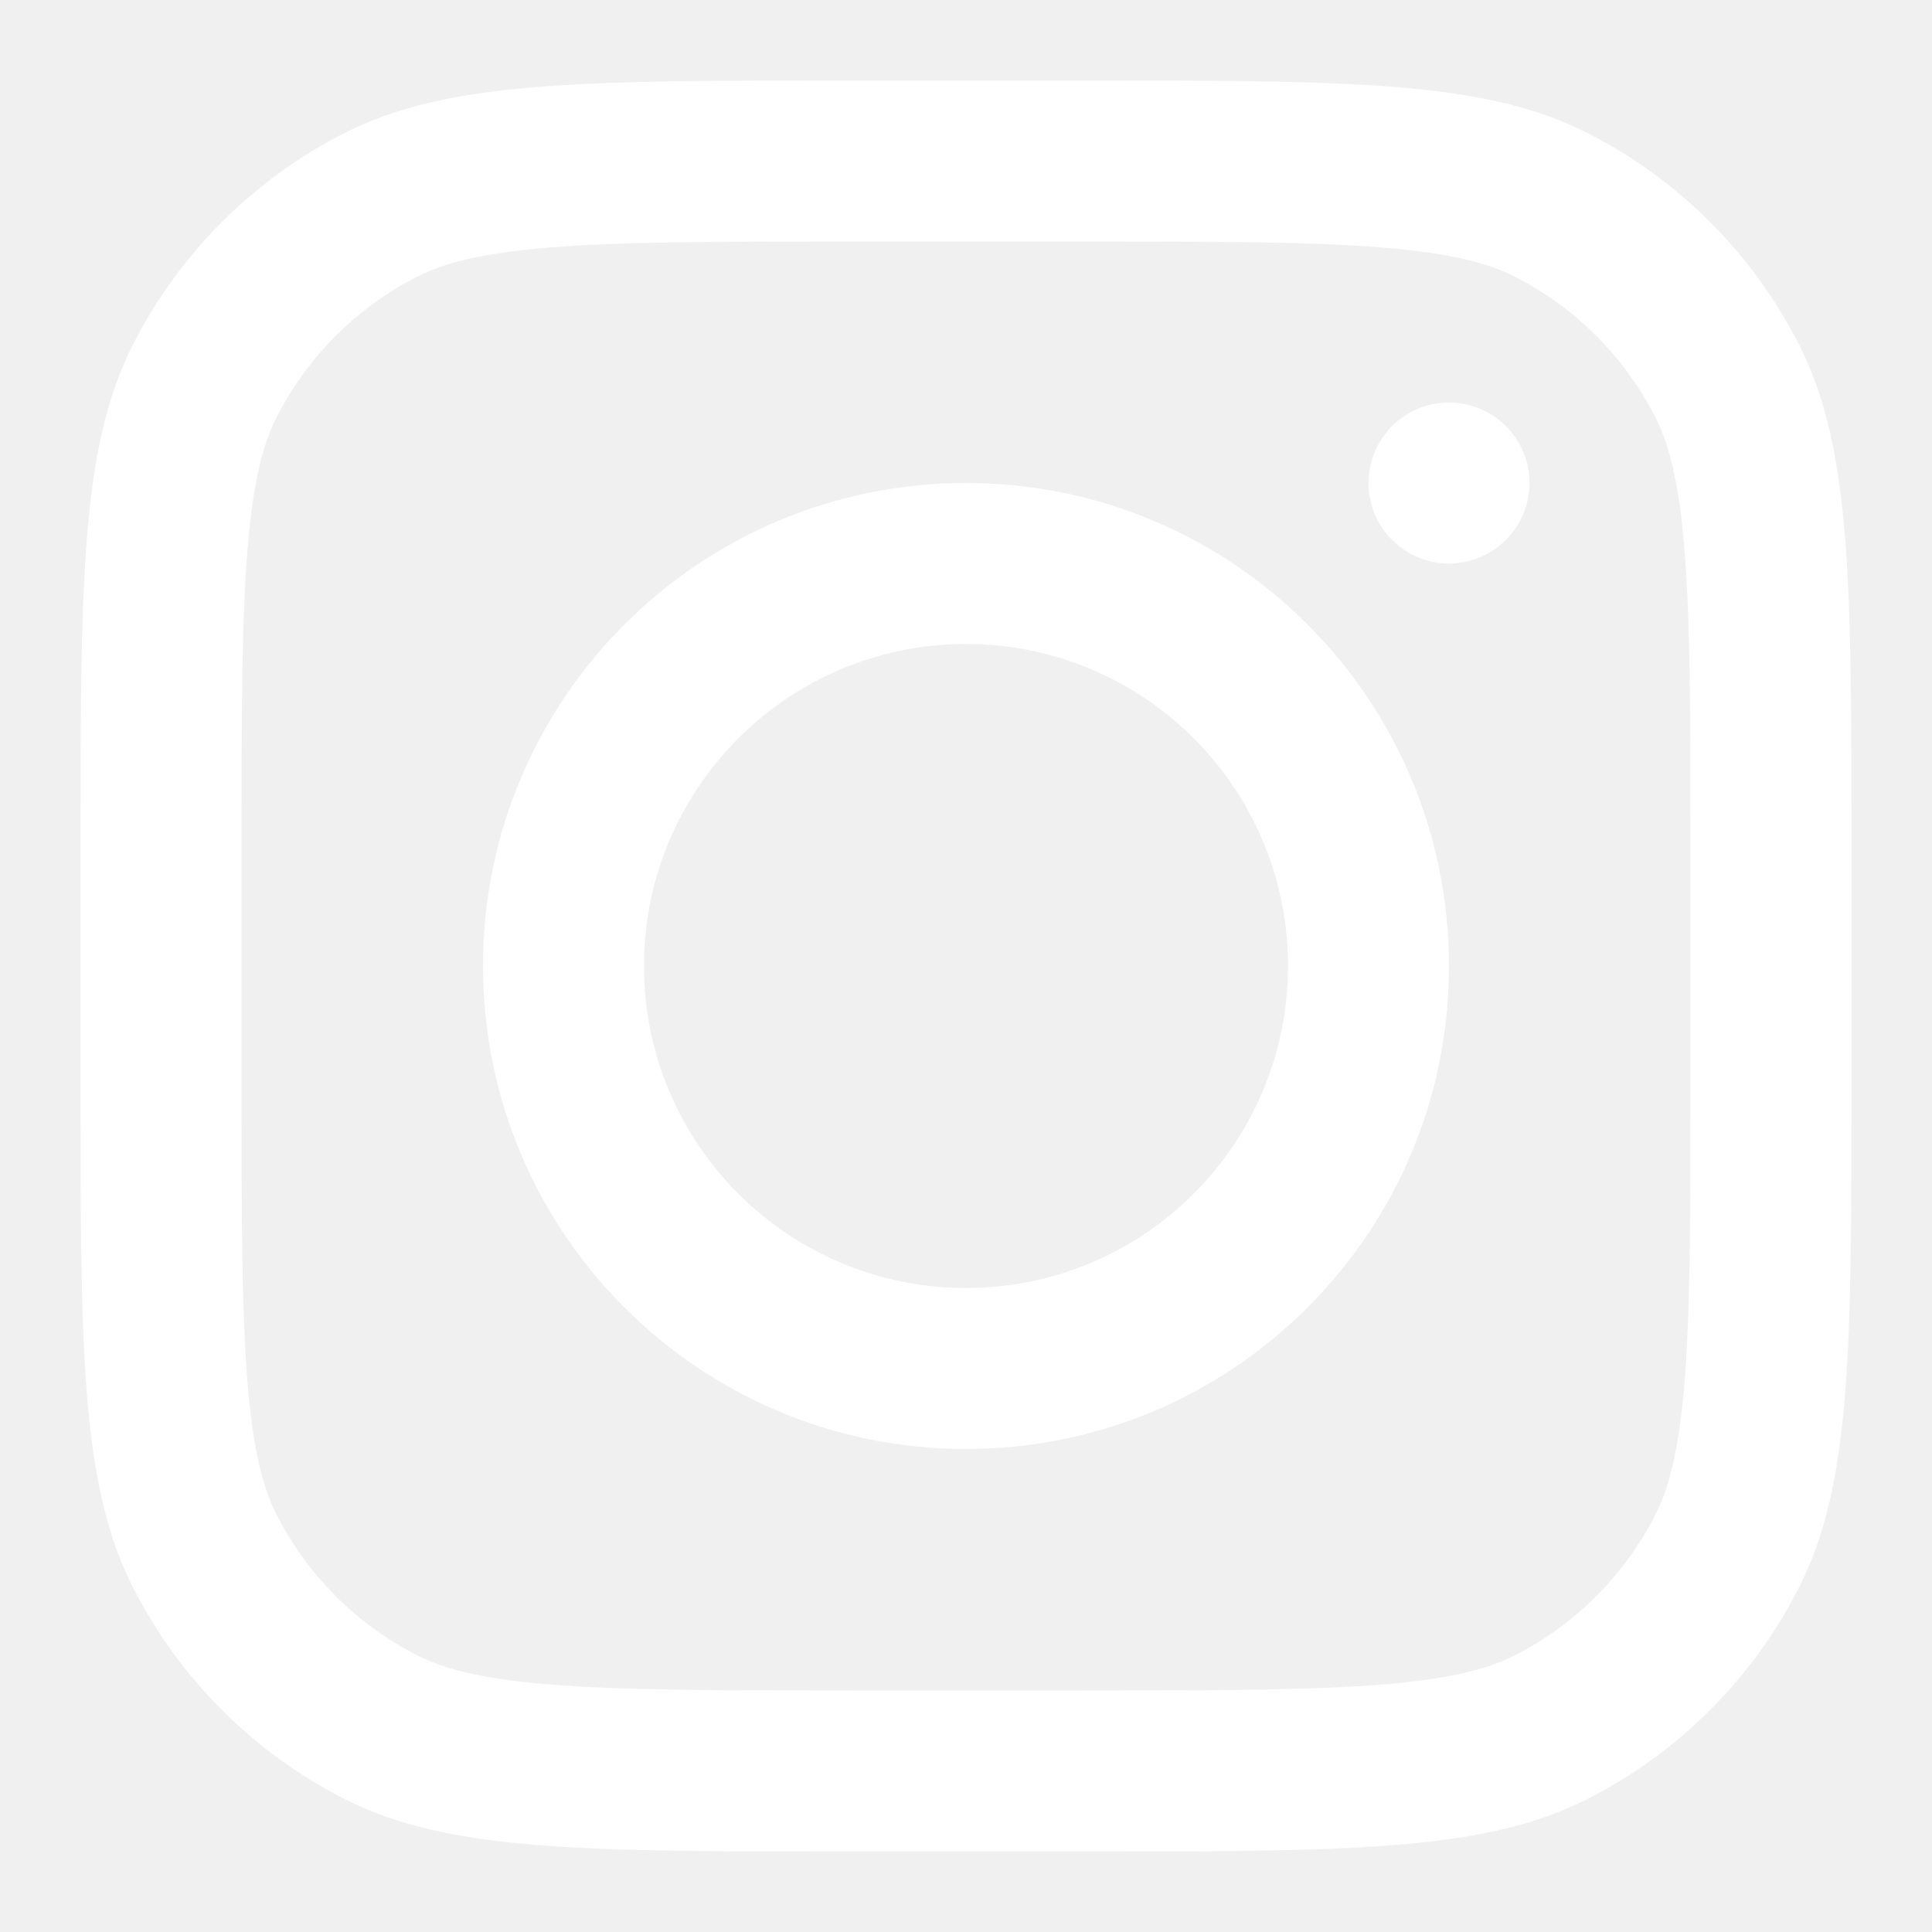
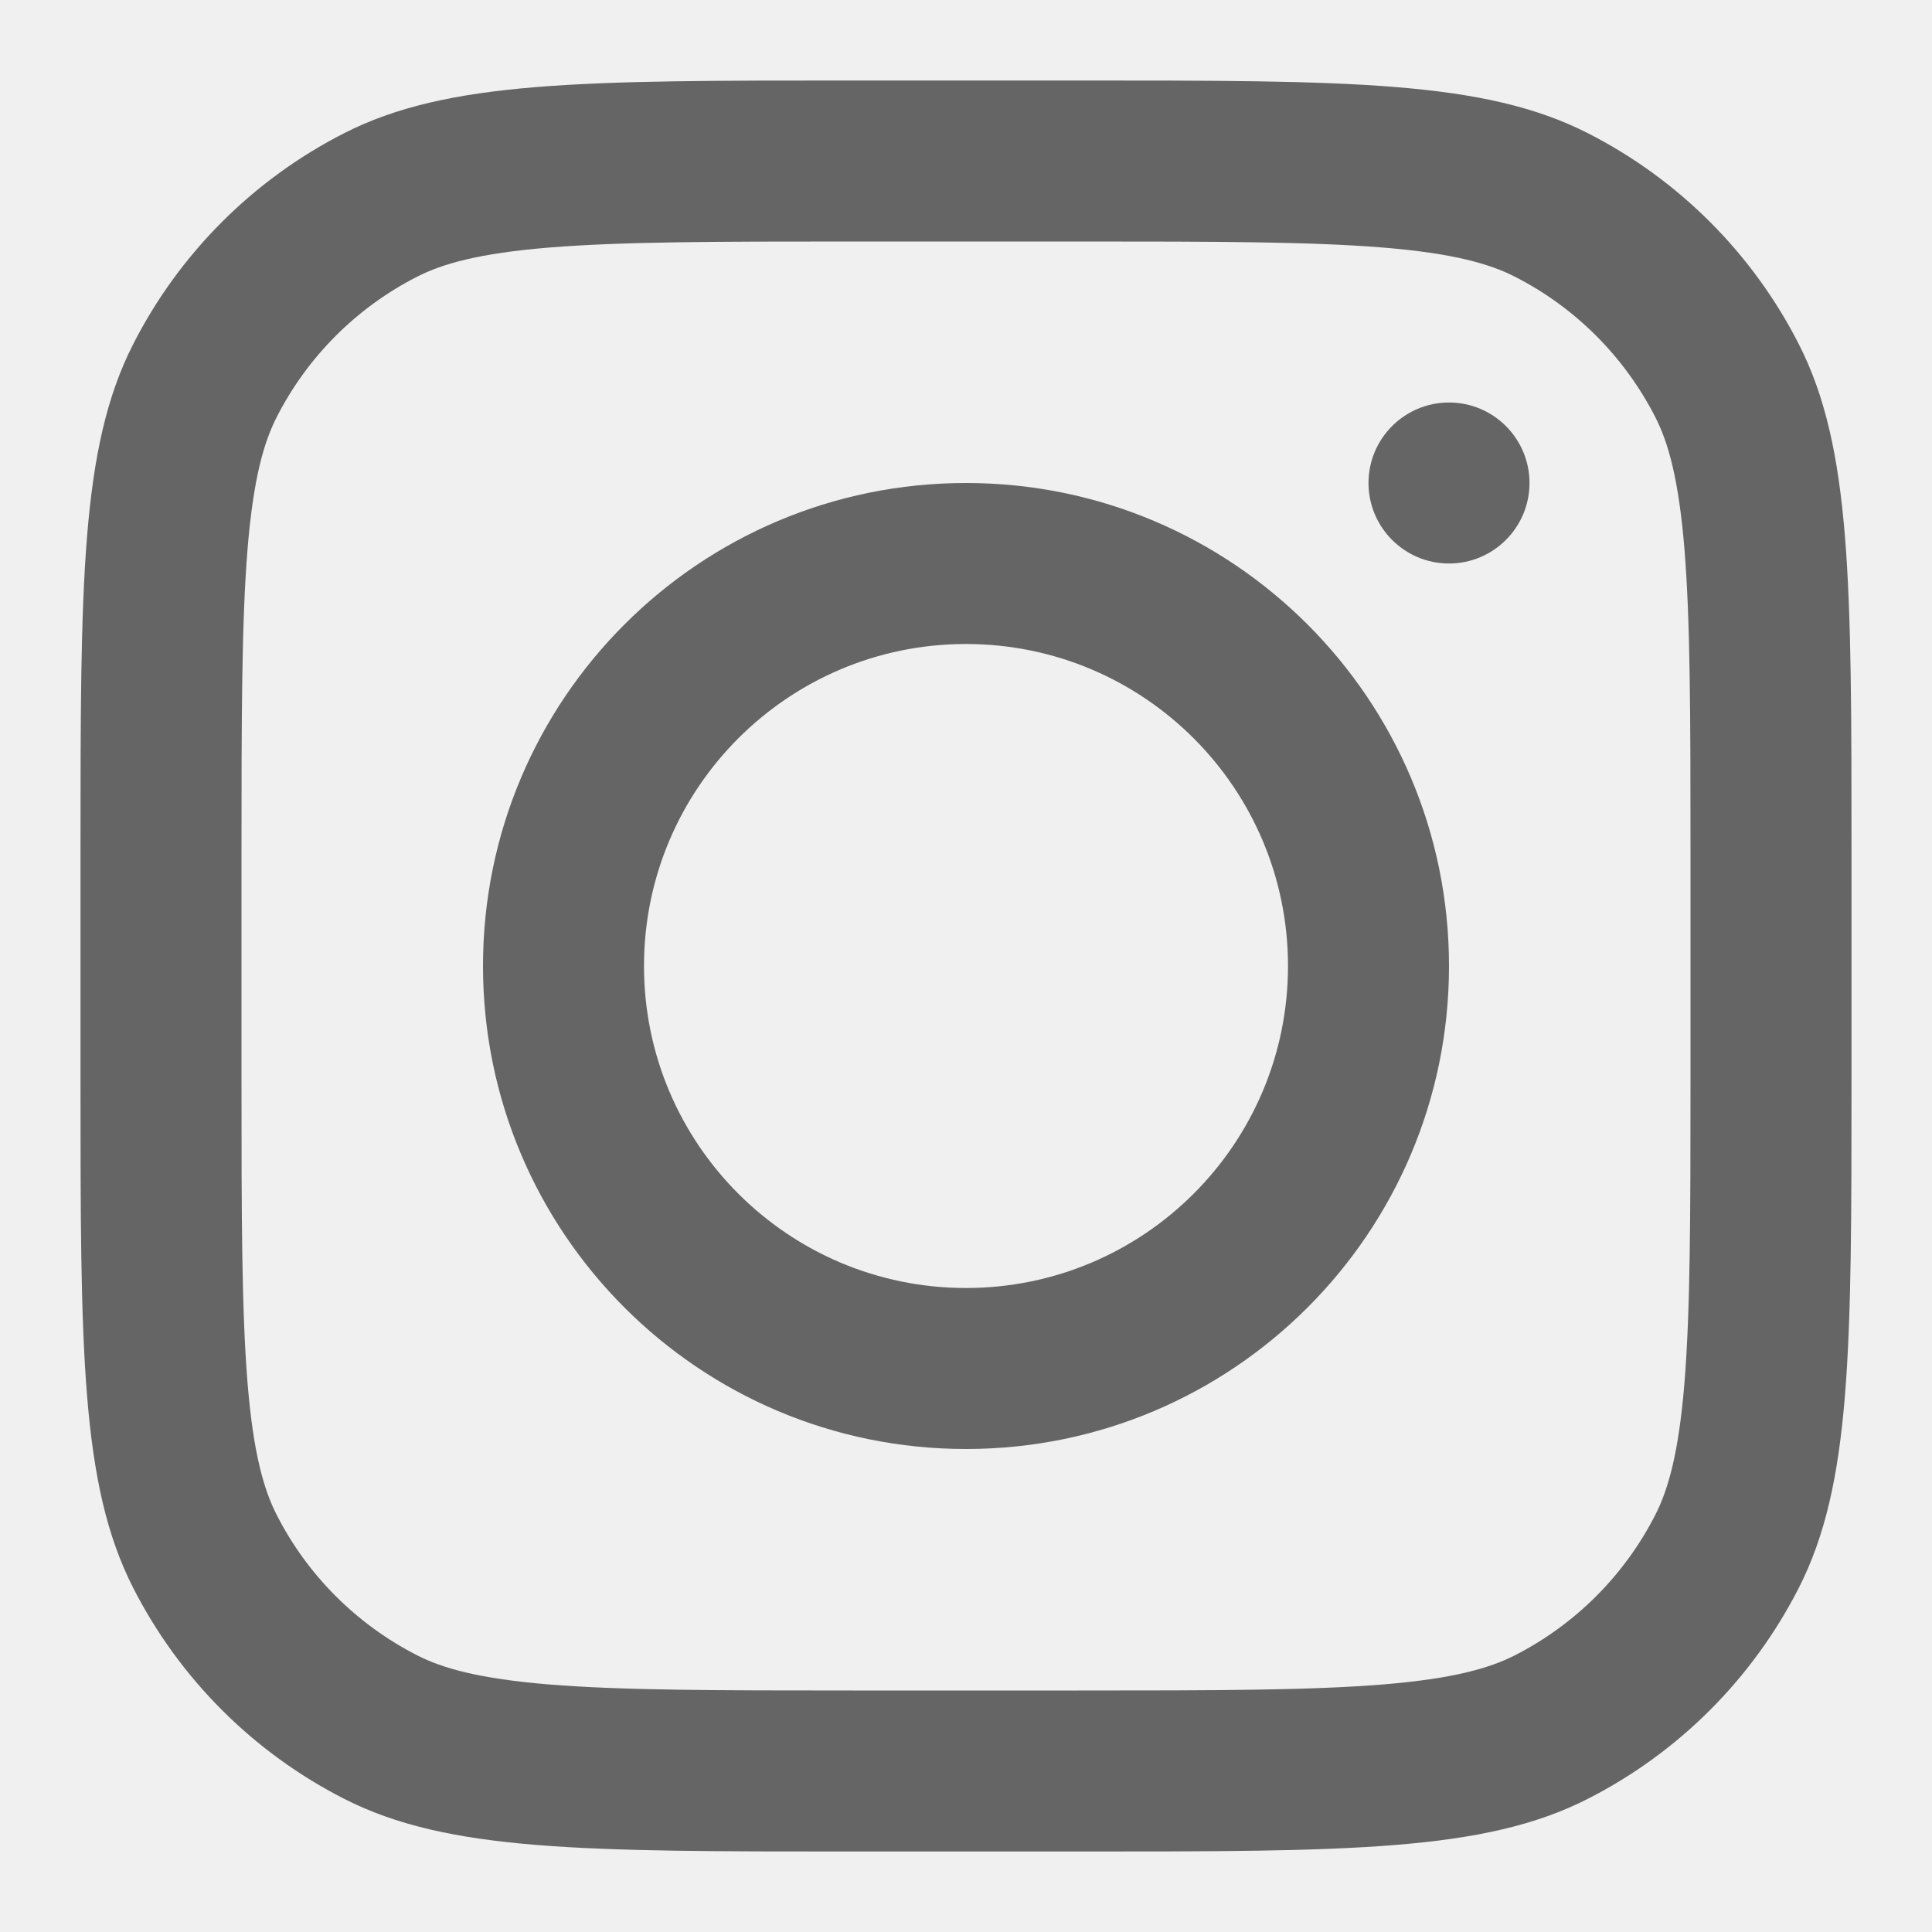
<svg xmlns="http://www.w3.org/2000/svg" width="800px" height="800px" viewBox="0 0 24 24" fill="none">
  <g id="SVGRepo_bgCarrier" stroke-width="0" />
  <g id="SVGRepo_tracerCarrier" stroke-linecap="round" stroke-linejoin="round" />
  <g id="SVGRepo_iconCarrier">
-     <path fill-rule="evenodd" clip-rule="evenodd" d="M12 18C15.314 18 18 15.314 18 12C18 8.686 15.314 6 12 6C8.686 6 6 8.686 6 12C6 15.314 8.686 18 12 18ZM12 16C14.209 16 16 14.209 16 12C16 9.791 14.209 8 12 8C9.791 8 8 9.791 8 12C8 14.209 9.791 16 12 16Z" fill="#ffffff" />
-     <path d="M18 5C17.448 5 17 5.448 17 6C17 6.552 17.448 7 18 7C18.552 7 19 6.552 19 6C19 5.448 18.552 5 18 5Z" fill="#ffffff" />
-     <path fill-rule="evenodd" clip-rule="evenodd" d="M1.654 4.276C1 5.56 1 7.24 1 10.6V13.4C1 16.76 1 18.441 1.654 19.724C2.229 20.853 3.147 21.771 4.276 22.346C5.56 23 7.24 23 10.6 23H13.4C16.76 23 18.441 23 19.724 22.346C20.853 21.771 21.771 20.853 22.346 19.724C23 18.441 23 16.76 23 13.4V10.6C23 7.24 23 5.56 22.346 4.276C21.771 3.147 20.853 2.229 19.724 1.654C18.441 1 16.76 1 13.4 1H10.6C7.24 1 5.56 1 4.276 1.654C3.147 2.229 2.229 3.147 1.654 4.276ZM13.4 3H10.6C8.887 3 7.722 3.002 6.822 3.075C5.945 3.147 5.497 3.277 5.184 3.436C4.431 3.819 3.819 4.431 3.436 5.184C3.277 5.497 3.147 5.945 3.075 6.822C3.002 7.722 3 8.887 3 10.6V13.4C3 15.113 3.002 16.278 3.075 17.178C3.147 18.055 3.277 18.503 3.436 18.816C3.819 19.569 4.431 20.18 5.184 20.564C5.497 20.723 5.945 20.853 6.822 20.925C7.722 20.998 8.887 21 10.6 21H13.4C15.113 21 16.278 20.998 17.178 20.925C18.055 20.853 18.503 20.723 18.816 20.564C19.569 20.18 20.18 19.569 20.564 18.816C20.723 18.503 20.853 18.055 20.925 17.178C20.998 16.278 21 15.113 21 13.4V10.6C21 8.887 20.998 7.722 20.925 6.822C20.853 5.945 20.723 5.497 20.564 5.184C20.18 4.431 19.569 3.819 18.816 3.436C18.503 3.277 18.055 3.147 17.178 3.075C16.278 3.002 15.113 3 13.4 3Z" fill="#ffffff" />
+     <path fill-rule="evenodd" clip-rule="evenodd" d="M12 18C15.314 18 18 15.314 18 12C18 8.686 15.314 6 12 6C8.686 6 6 8.686 6 12C6 15.314 8.686 18 12 18ZM12 16C14.209 16 16 14.209 16 12C16 9.791 14.209 8 12 8C9.791 8 8 9.791 8 12C8 14.209 9.791 16 12 16Z" fill="#656565" />
+     <path d="M18 5C17.448 5 17 5.448 17 6C17 6.552 17.448 7 18 7C18.552 7 19 6.552 19 6C19 5.448 18.552 5 18 5Z" fill="#656565" />
+     <path fill-rule="evenodd" clip-rule="evenodd" d="M1.654 4.276C1 5.56 1 7.24 1 10.6V13.4C1 16.76 1 18.441 1.654 19.724C2.229 20.853 3.147 21.771 4.276 22.346C5.56 23 7.24 23 10.6 23H13.4C16.76 23 18.441 23 19.724 22.346C20.853 21.771 21.771 20.853 22.346 19.724C23 18.441 23 16.76 23 13.4V10.6C23 7.24 23 5.56 22.346 4.276C21.771 3.147 20.853 2.229 19.724 1.654C18.441 1 16.76 1 13.4 1H10.6C7.24 1 5.56 1 4.276 1.654C3.147 2.229 2.229 3.147 1.654 4.276ZM13.4 3H10.6C8.887 3 7.722 3.002 6.822 3.075C5.945 3.147 5.497 3.277 5.184 3.436C4.431 3.819 3.819 4.431 3.436 5.184C3.277 5.497 3.147 5.945 3.075 6.822C3.002 7.722 3 8.887 3 10.6V13.4C3 15.113 3.002 16.278 3.075 17.178C3.147 18.055 3.277 18.503 3.436 18.816C3.819 19.569 4.431 20.18 5.184 20.564C5.497 20.723 5.945 20.853 6.822 20.925C7.722 20.998 8.887 21 10.6 21H13.4C15.113 21 16.278 20.998 17.178 20.925C18.055 20.853 18.503 20.723 18.816 20.564C19.569 20.18 20.18 19.569 20.564 18.816C20.723 18.503 20.853 18.055 20.925 17.178C20.998 16.278 21 15.113 21 13.4V10.6C21 8.887 20.998 7.722 20.925 6.822C20.853 5.945 20.723 5.497 20.564 5.184C20.18 4.431 19.569 3.819 18.816 3.436C18.503 3.277 18.055 3.147 17.178 3.075C16.278 3.002 15.113 3 13.4 3Z" fill="#656565" />
  </g>
</svg>
